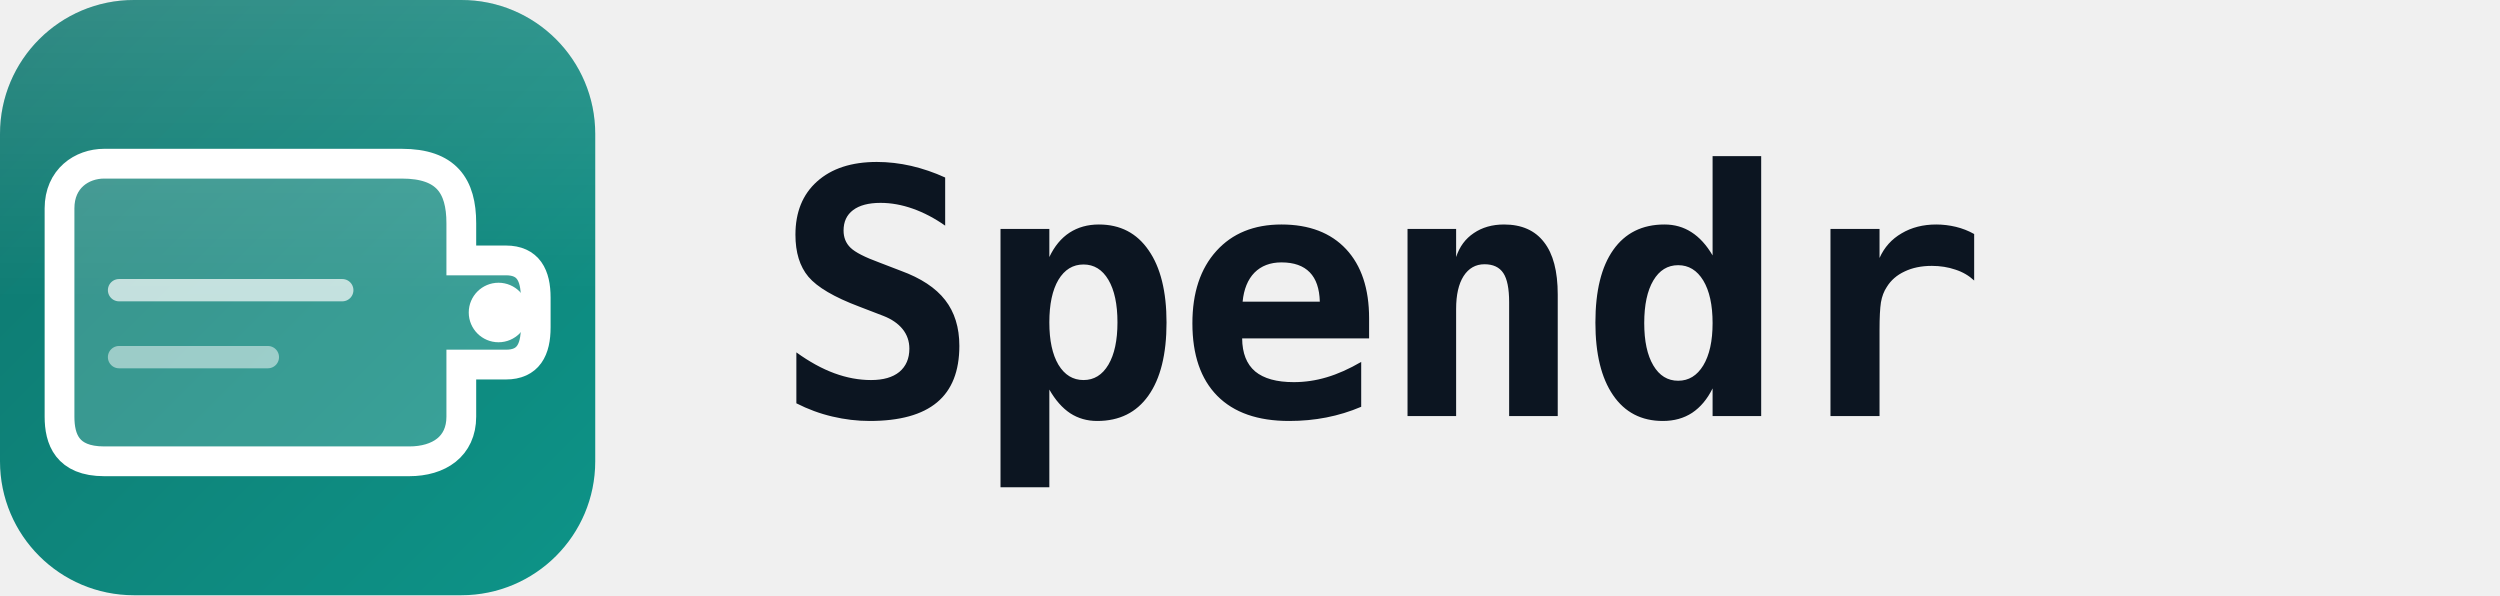
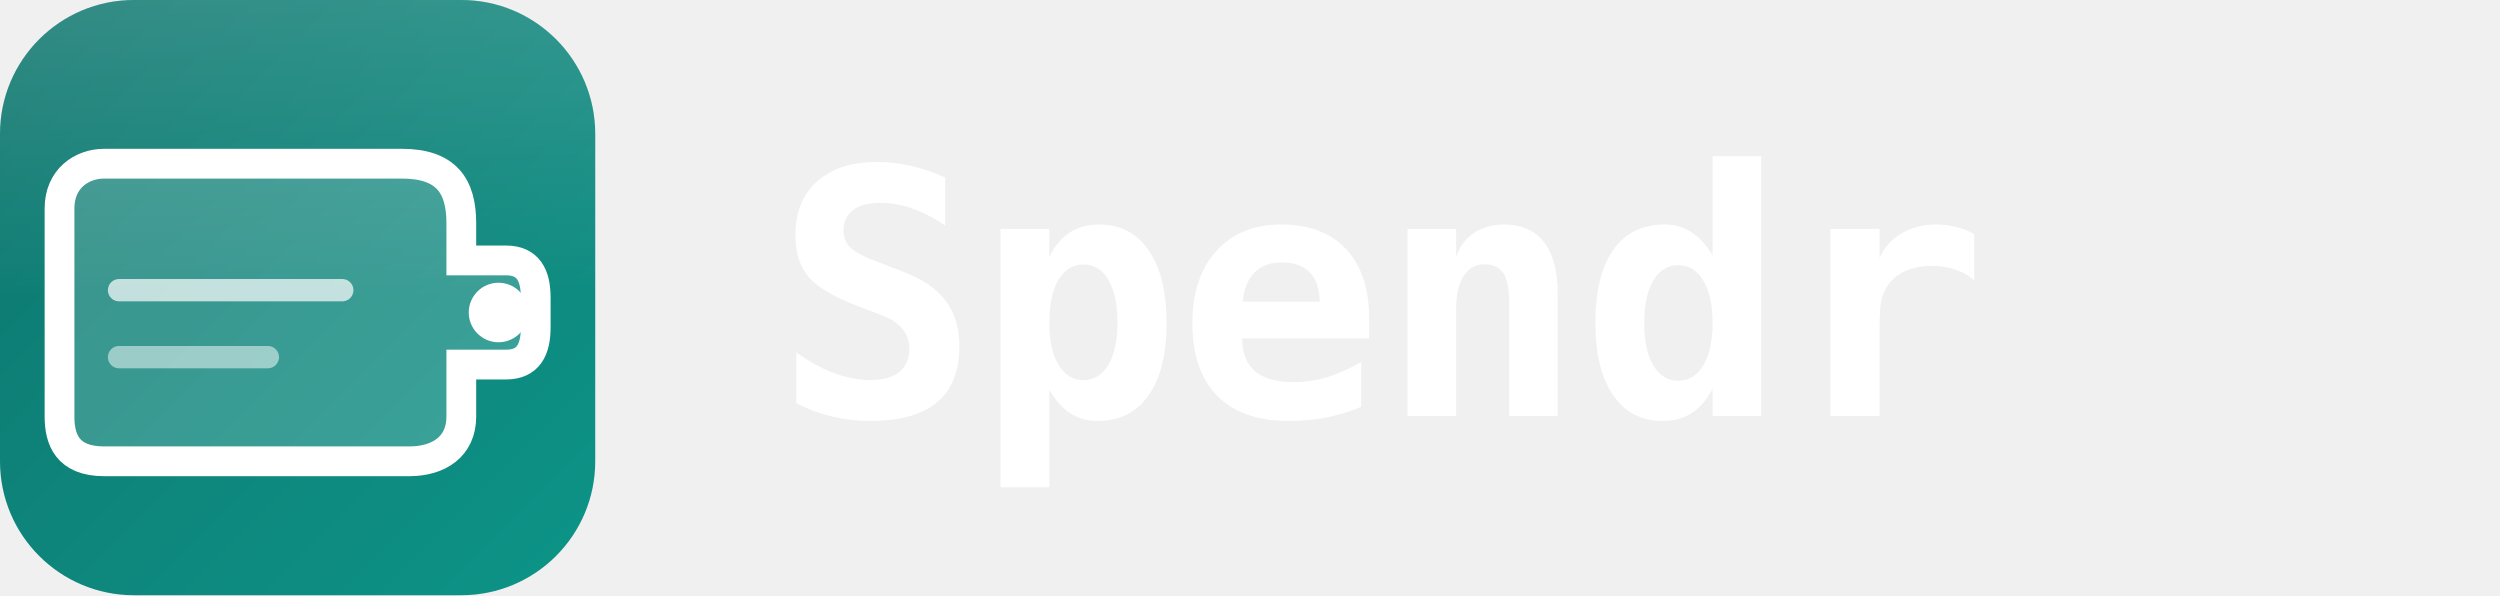
<svg xmlns="http://www.w3.org/2000/svg" viewBox="0 0 168 40" fill="none">
  <defs>
    <linearGradient id="bg" x1="0" y1="0" x2="40" y2="40" gradientUnits="userSpaceOnUse">
      <stop stop-color="#0F766E" />
      <stop offset="1" stop-color="#0D9488" />
    </linearGradient>
    <linearGradient id="shine" x1="20" y1="0" x2="20" y2="20" gradientUnits="userSpaceOnUse">
      <stop stop-color="white" stop-opacity="0.15" />
      <stop offset="1" stop-color="white" stop-opacity="0" />
    </linearGradient>
    <clipPath id="clip">
      <rect width="40" height="40" rx="9" />
    </clipPath>
  </defs>
  <g clip-path="url(#clip)">
    <rect width="40" height="40" fill="url(#bg)" />
    <rect width="40" height="22" fill="url(#shine)" />
    <path d="M7 11 L27 11 C30 11 31 12.5 31 15 L31 17.5 L34 17.5 C35.5 17.5 36 18.5 36 20 L36 22 C36 23.5 35.5 24.5 34 24.5 L31 24.5 L31 28 C31 30 29.5 31 27.5 31 L7 31 C4.5 31 4 29.5 4 28 L4 14 C4 12 5.5 11 7 11 Z" fill="white" fill-opacity="0.18" stroke="white" stroke-width="2" />
    <circle cx="33.5" cy="21" r="2" fill="white" />
    <line x1="8" y1="19.5" x2="23" y2="19.5" stroke="white" stroke-width="1.5" stroke-linecap="round" stroke-opacity="0.7" />
    <line x1="8" y1="24" x2="18" y2="24" stroke="white" stroke-width="1.5" stroke-linecap="round" stroke-opacity="0.5" />
  </g>
-   <text x="52" y="20" font-family="'JetBrains Mono Variable', 'JetBrains Mono', ui-monospace, 'Cascadia Code', monospace" font-size="23" font-weight="700" fill="#0C1521" dominant-baseline="central" letter-spacing="-0.3">Spendr</text>
+   <text x="52" y="20" font-family="'JetBrains Mono Variable', 'JetBrains Mono', ui-monospace, 'Cascadia Code', monospace" font-size="23" font-weight="700" fill="#FFFFFF" dominant-baseline="central" letter-spacing="-0.3">Spendr</text>
</svg>
